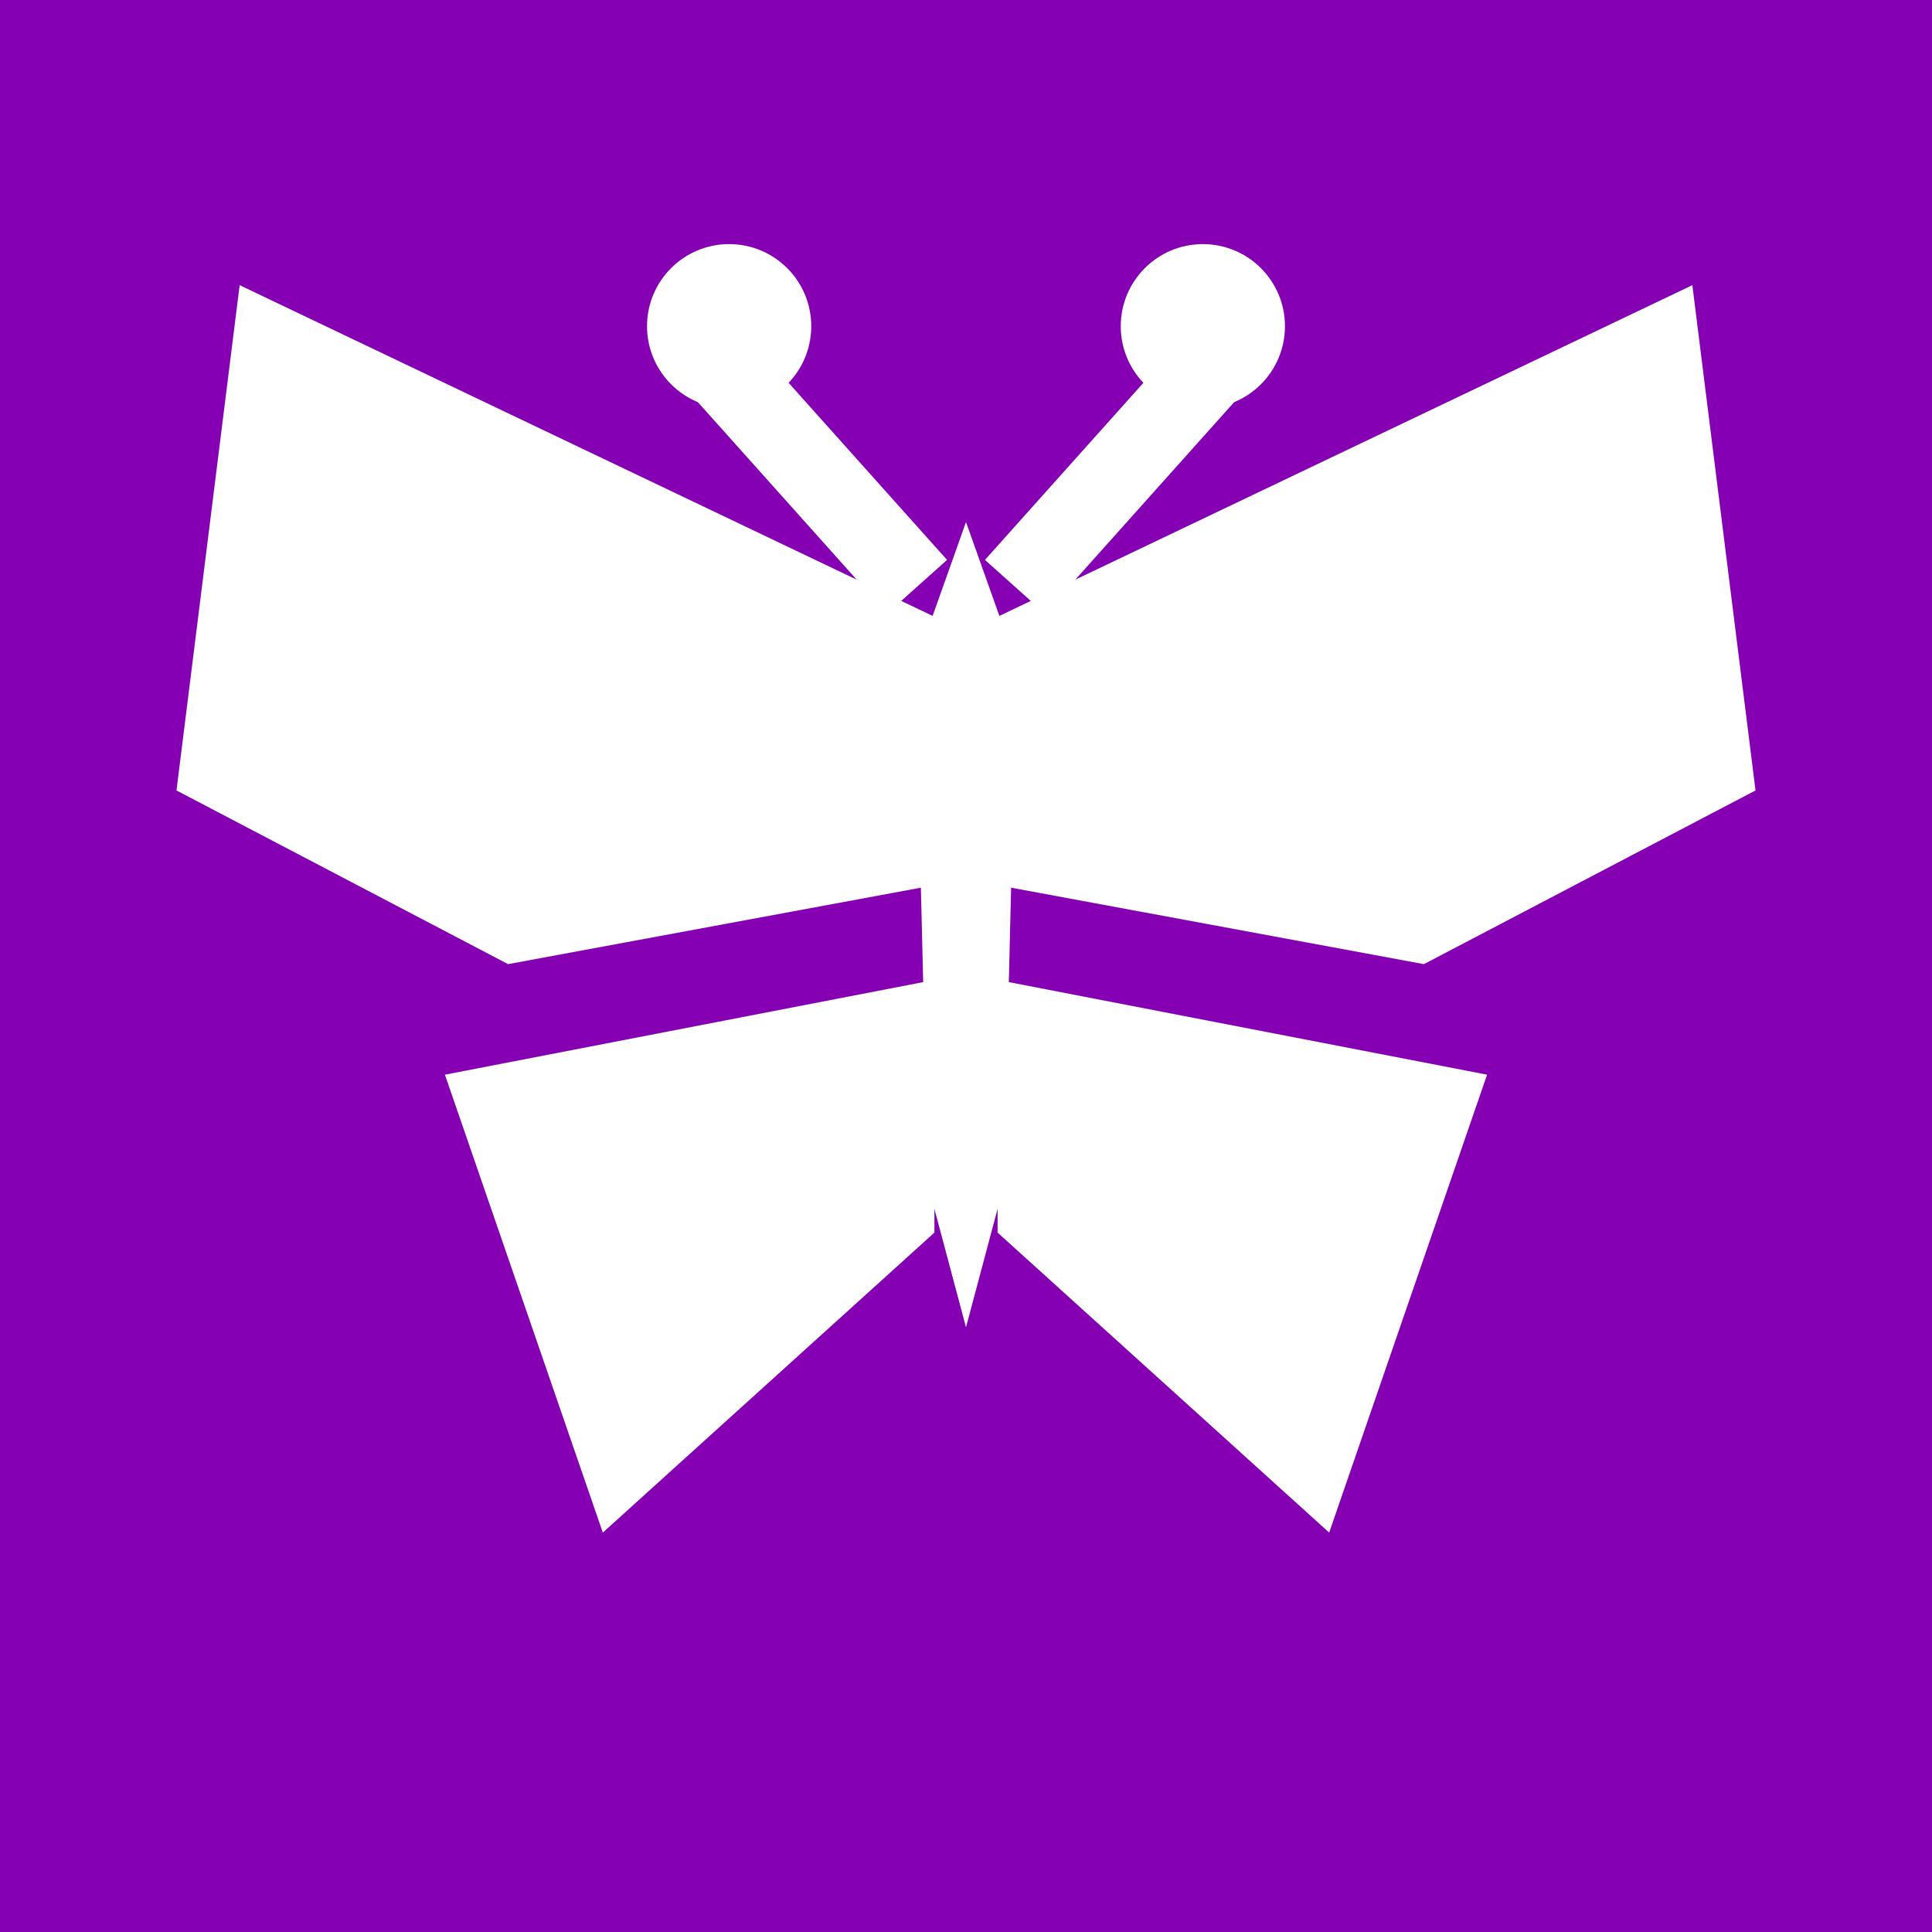
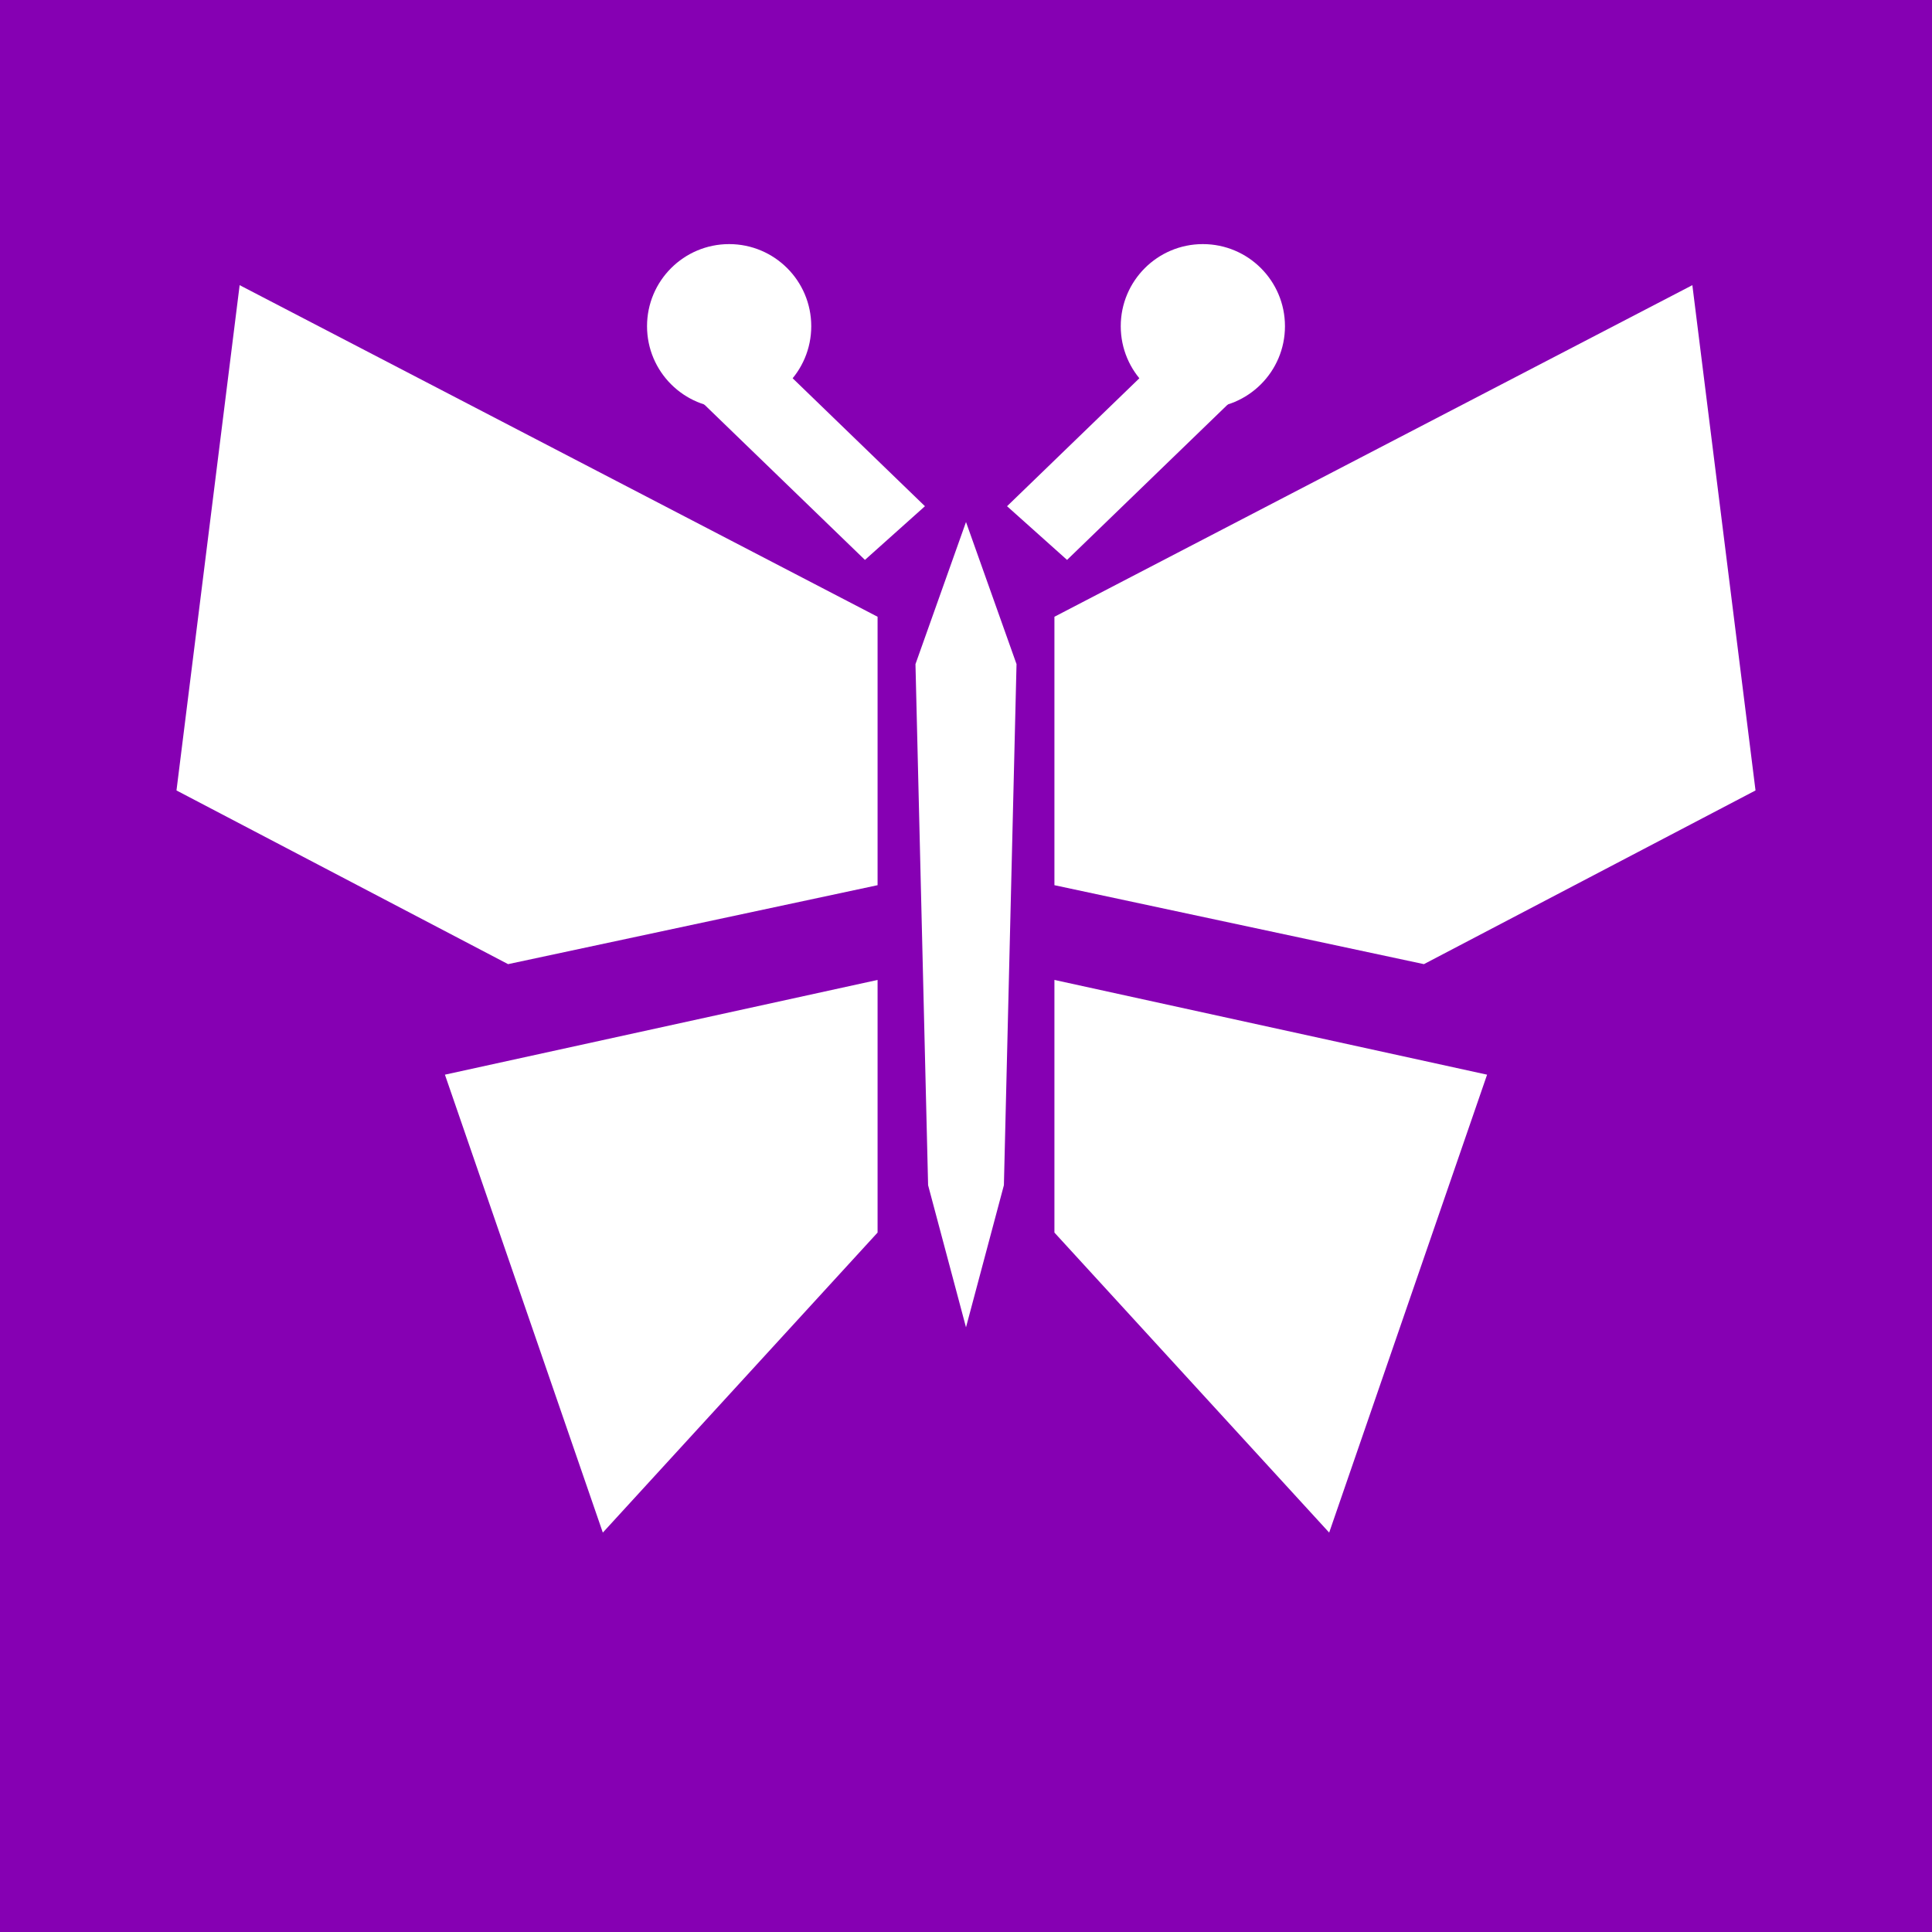
<svg xmlns="http://www.w3.org/2000/svg" viewBox="0 0 52 52">
  <rect width="52" height="52" fill="hsl(285 100% 35%)" />
  <g fill="#fff" transform="translate(3.9 6.4) scale(0.85)">
    <path d="M26 9 27.6 13.5 27.2 30 26 34.5 24.8 30 24.4 13.5z" />
-     <path d="m26.6 10.2 6.8-7.6 1.9 1.7-6.8 7.6zM25.4 10.2 18.6 2.6l-1.9 1.7 6.8 7.6z" />
-     <path d="M25 12 3 1.5 1 17.5l10.5 5.5L25 20.5z" />
-     <path d="M27 12 49 1.5l2 16-10.5 5.5L27 20.5z" />
-     <path d="M25 23.5 9.5 26.5 14.5 41 25 31.5z" />
-     <path d="M27 23.5 42.5 26.5 37.5 41 27 31.5z" />
+     <path d="M27.3 8.5 33.4 2.6l1.9 1.7-6.1 5.9zM24.7 8.5 18.6 2.6l-1.9 1.7 6.1 5.9z" />
+     <path d="M23.2 12 3 1.5 1 17.5l10.5 5.5 11.7-2.5z" />
+     <path d="M28.8 12 49 1.5l2 16-10.5 5.5-11.7-2.5z" />
+     <path d="M23.2 23.5 9.5 26.5 14.5 41l8.7-9.5z" />
+     <path d="M28.8 23.5 42.5 26.5 37.5 41l-8.7-9.5z" />
    <circle cx="18.5" cy="2.8" r="2.6" />
    <circle cx="33.5" cy="2.8" r="2.6" />
  </g>
</svg>
